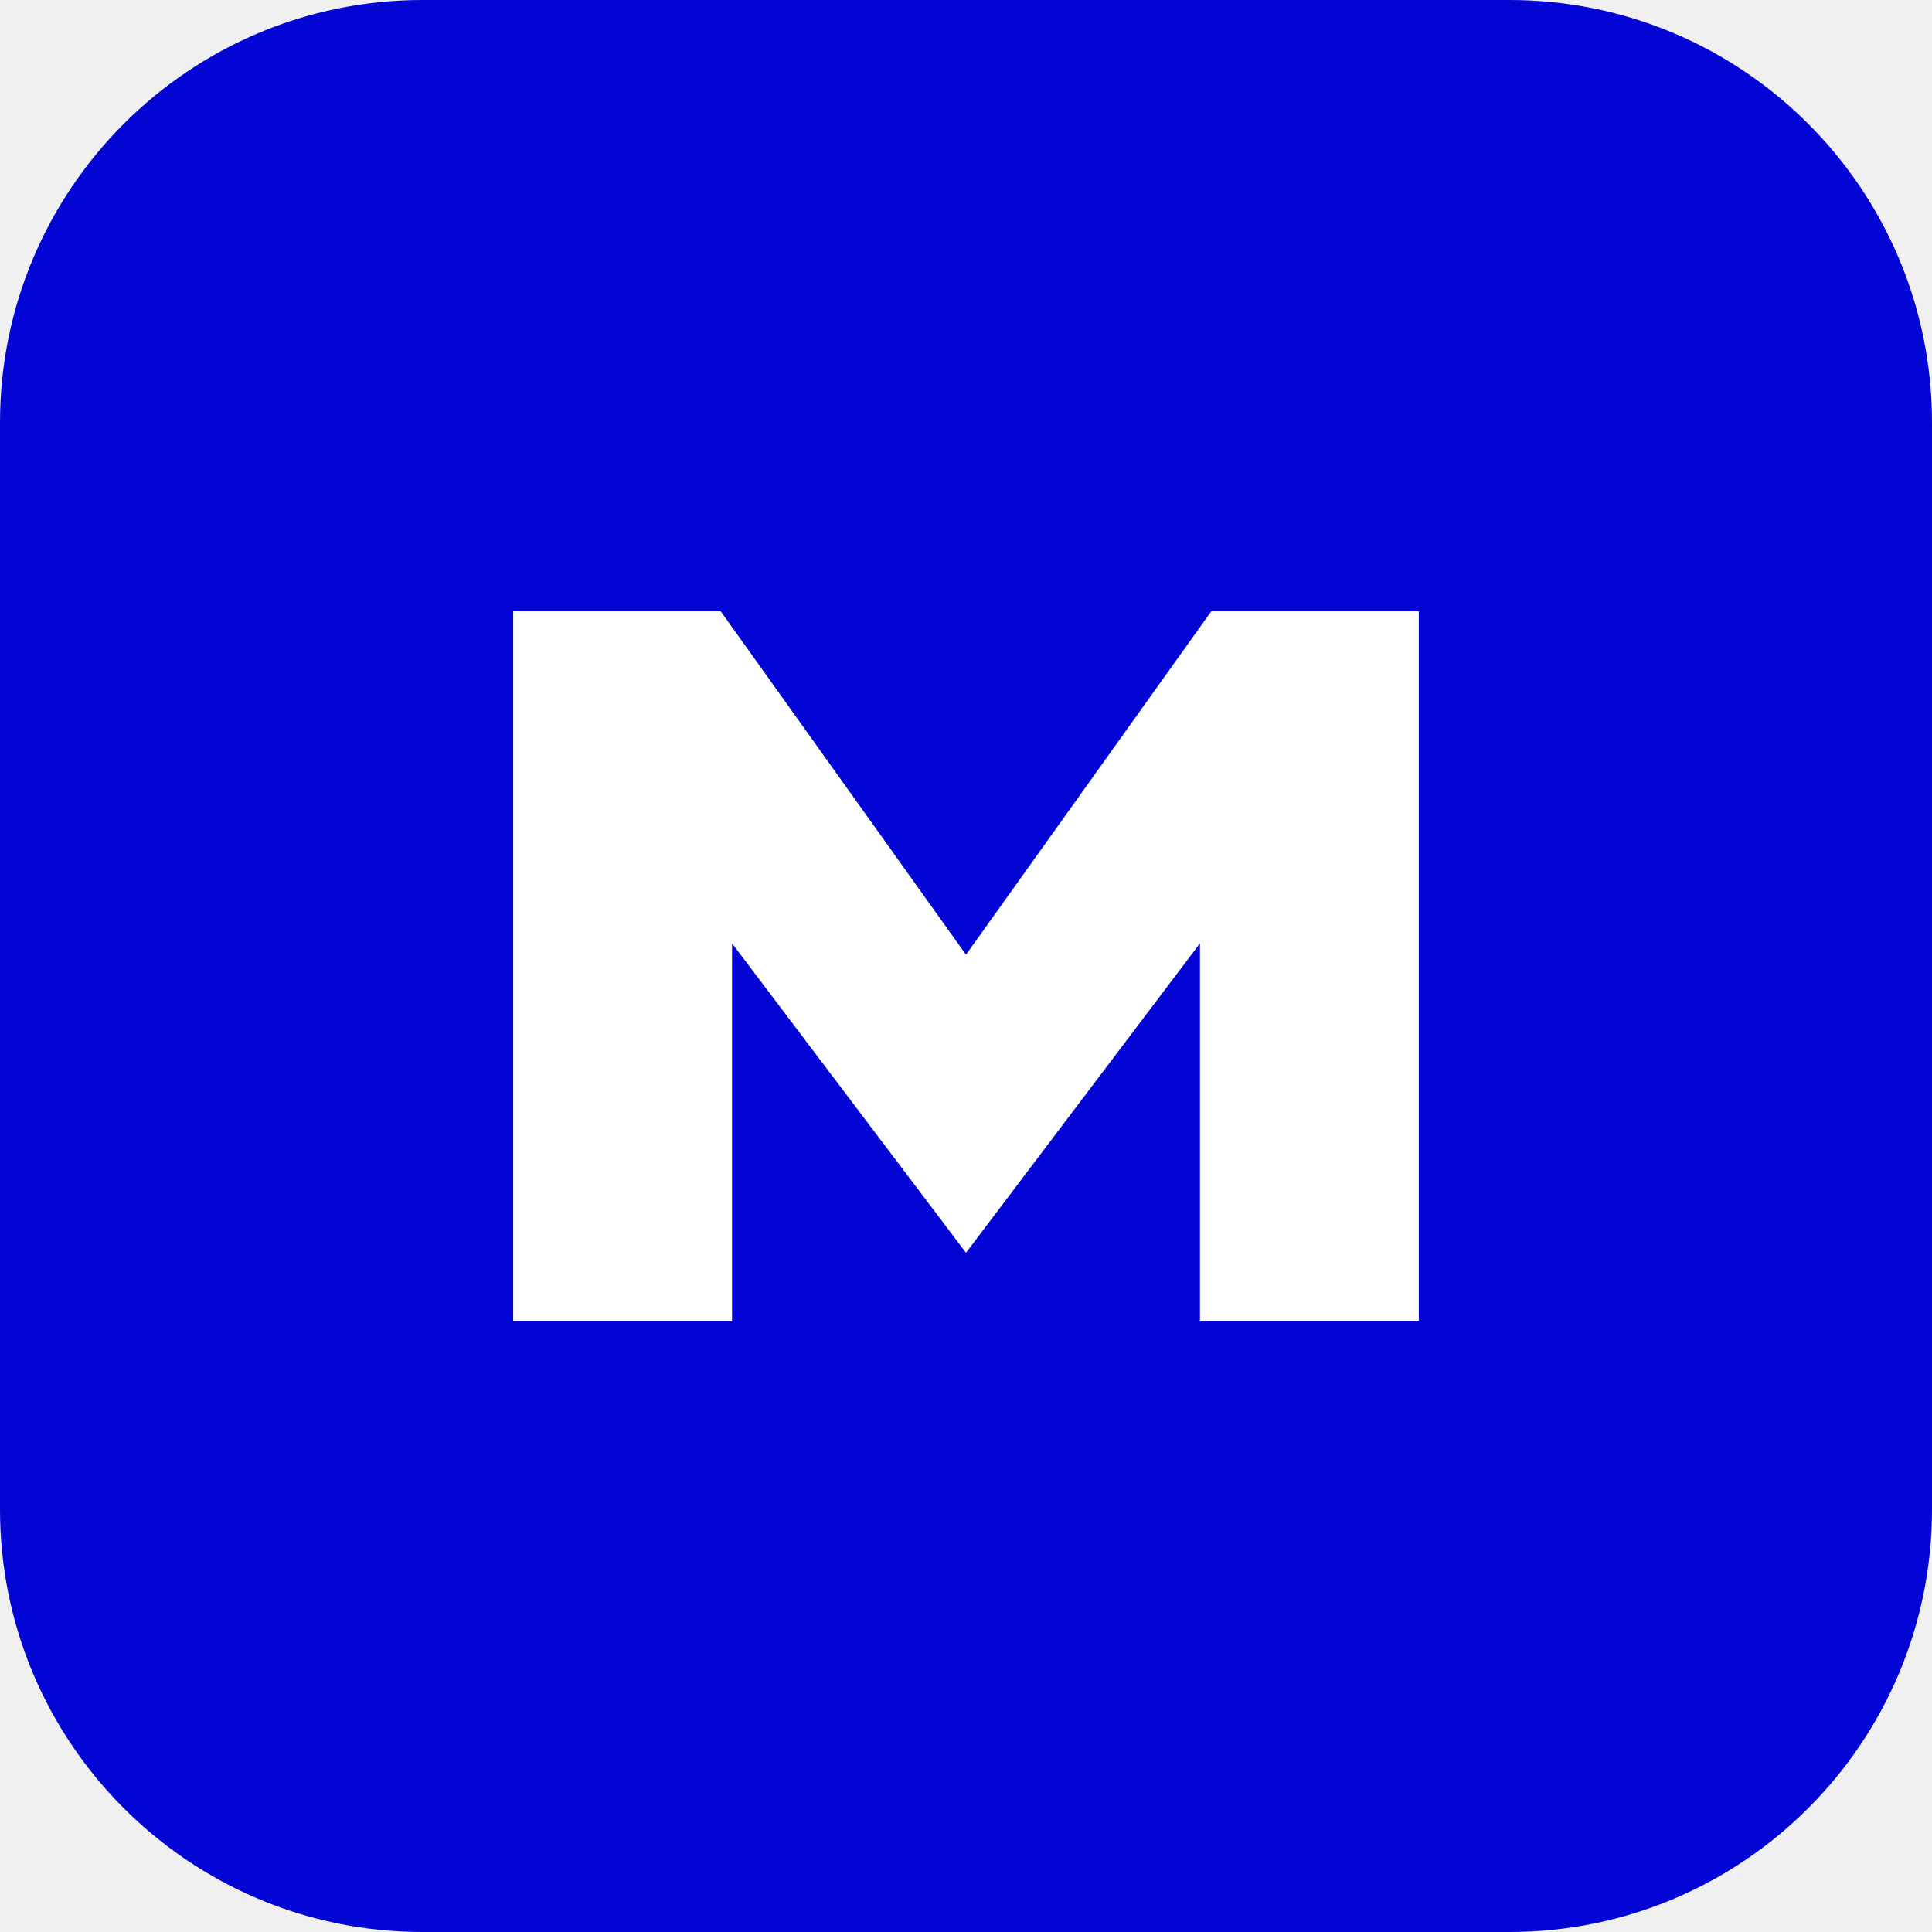
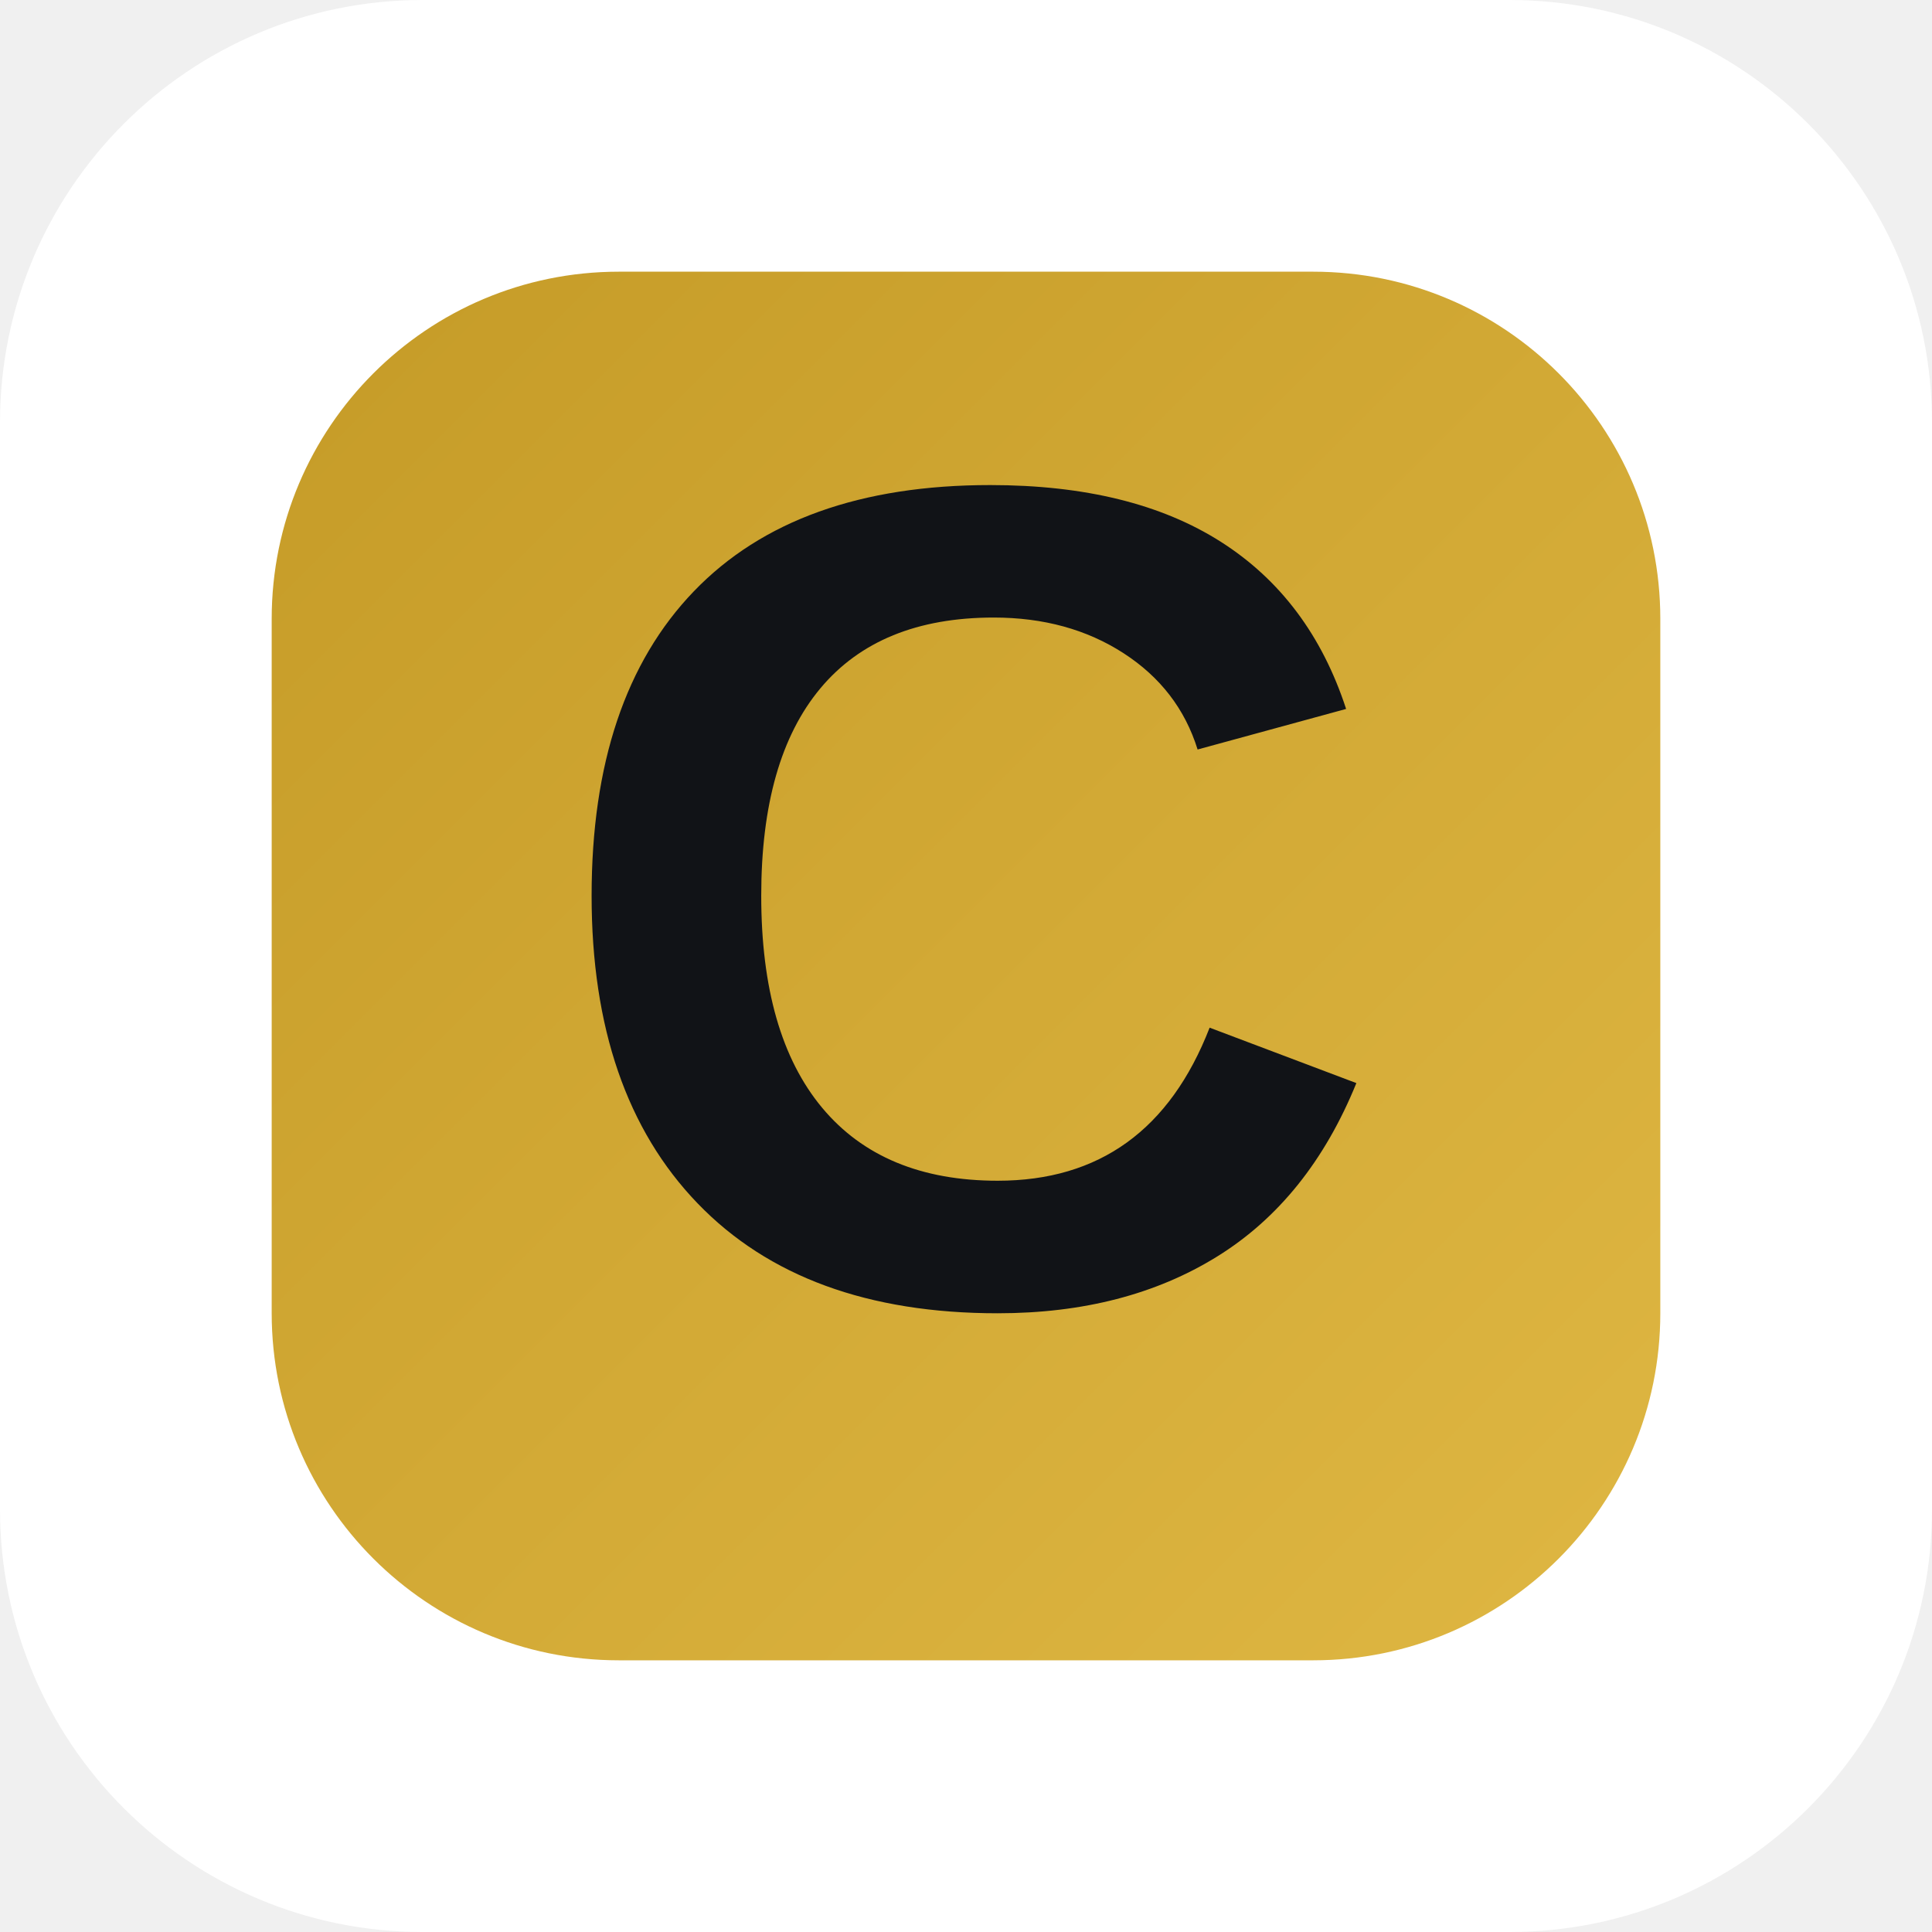
<svg xmlns="http://www.w3.org/2000/svg" viewBox="0 0 512 512">
-   <rect width="512" height="512" rx="112" fill="#0205D3" />
-   <path d="M136 350V162h55l65 91 65-91h55v188h-58V250l-62 82-62-82v100z" fill="#fff" />
+   <defs>
+     <linearGradient id="gold" x1="0" y1="0" x2="1" y2="1">
+       <stop stop-color="#C59B27" />
+       <stop offset="1" stop-color="#DFB743" />
+     </linearGradient>
+   </defs>
+   <rect width="512" height="512" rx="112" fill="#fff" />
+   <rect x="72" y="72" width="368" height="368" rx="92" fill="url(#gold)" />
+   <text x="256" y="345" text-anchor="middle" font-family="Arial, sans-serif" font-size="310" font-weight="700" fill="#111317">C</text>
</svg>
